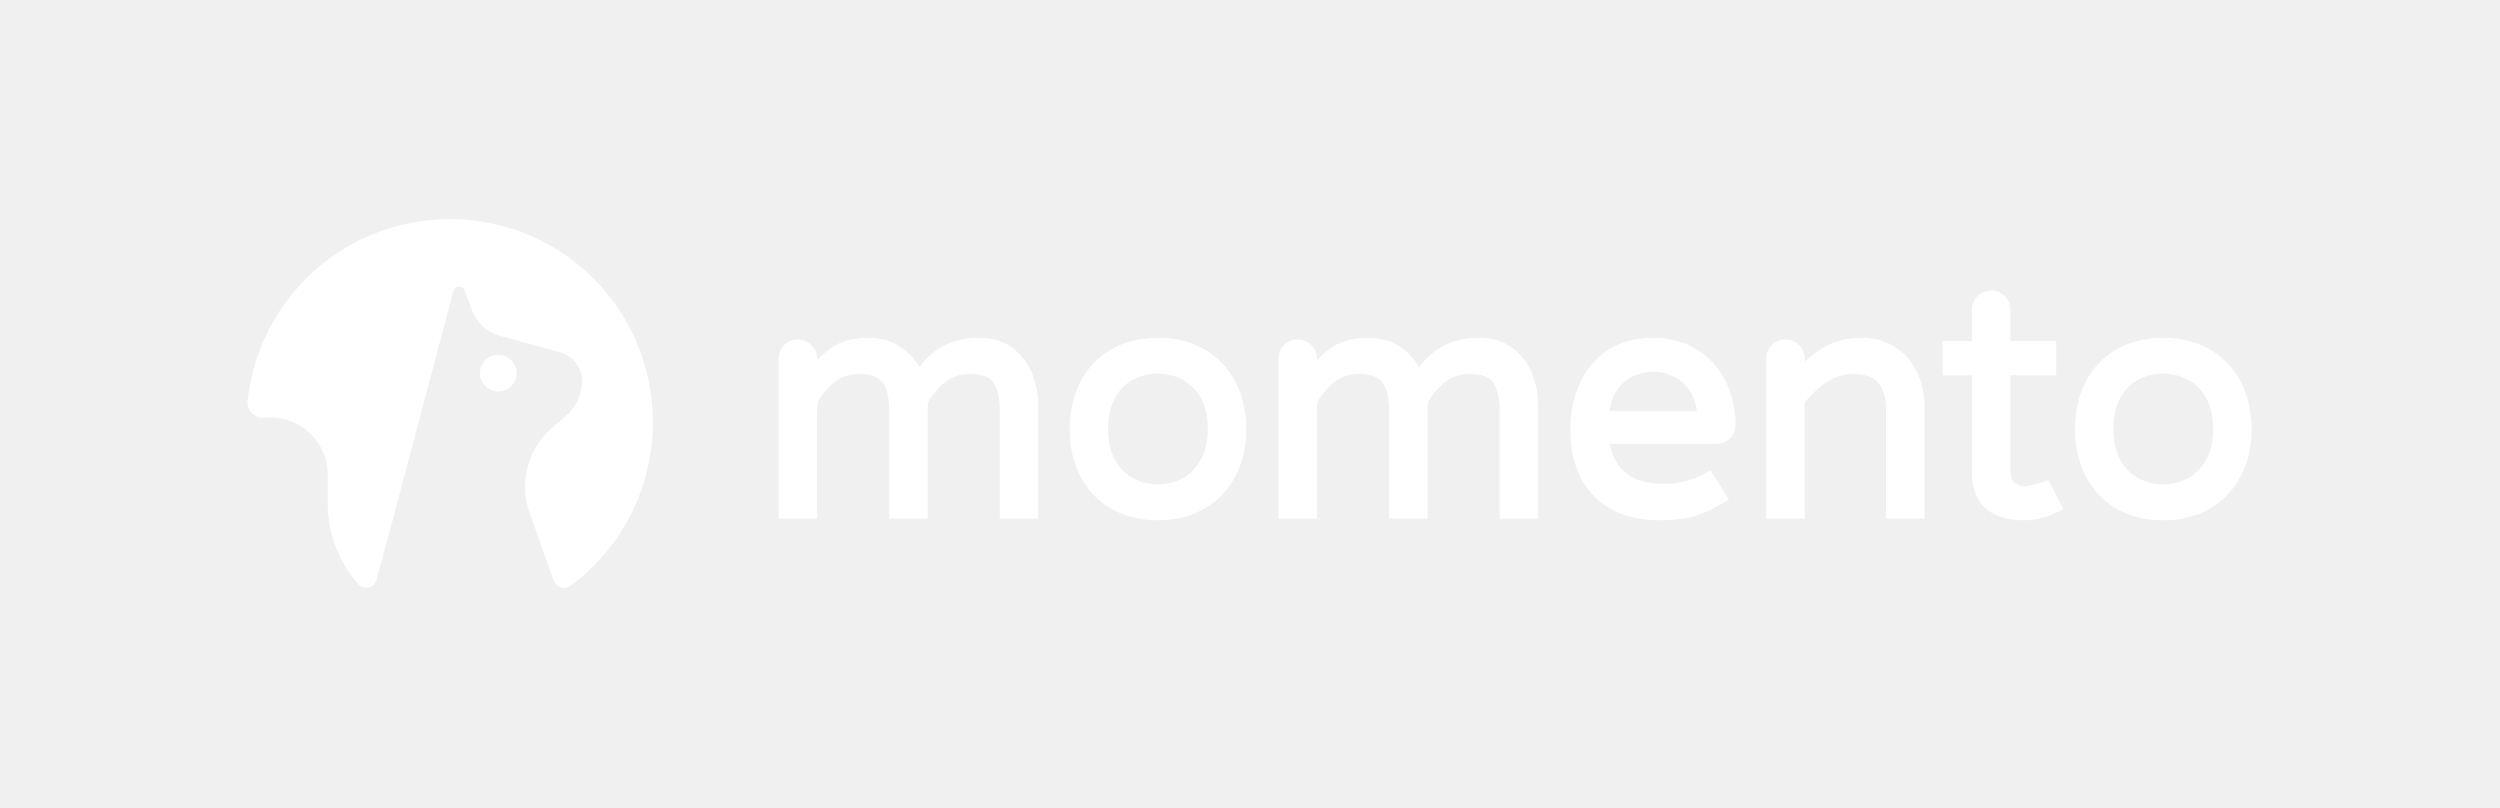
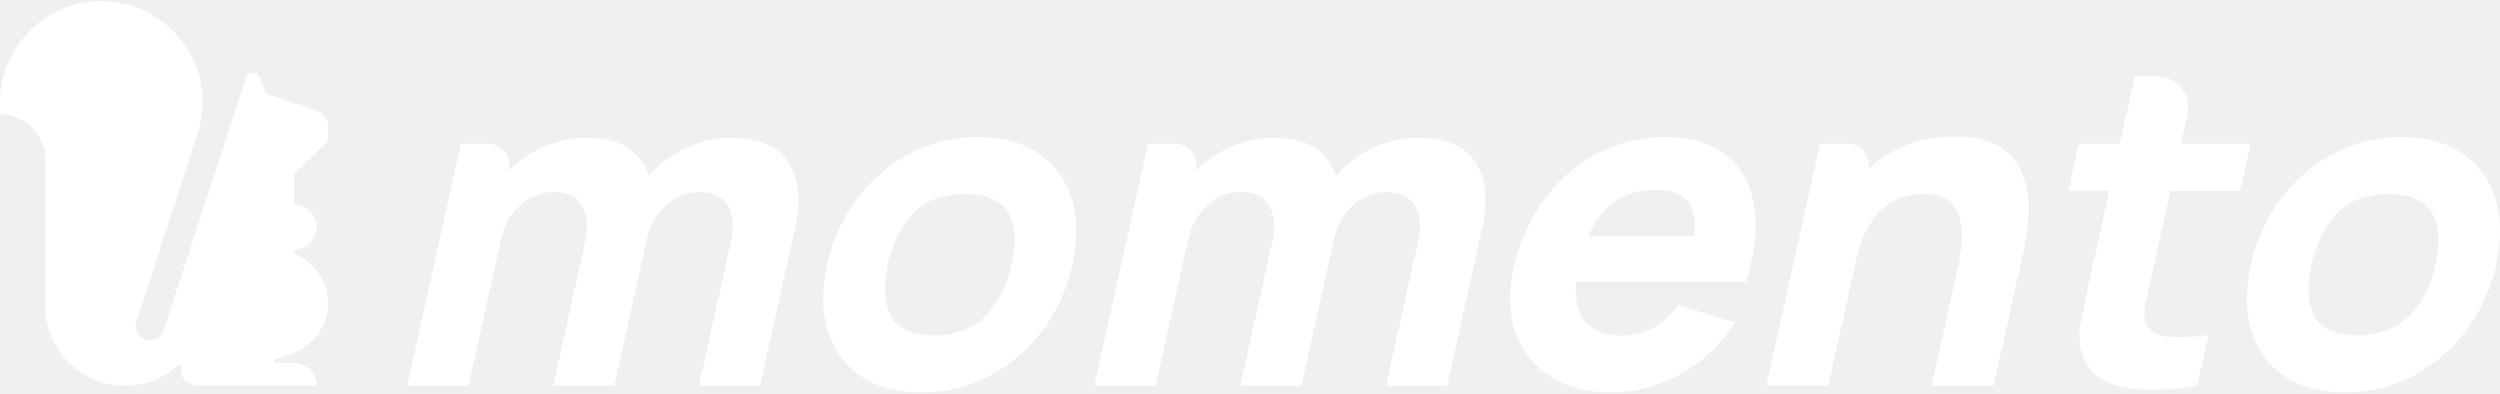
- <svg xmlns="http://www.w3.org/2000/svg" width="1586" height="512" viewBox="0 0 1586 512" fill="none">
-   <path d="M227.585 370.922C228.376 371.76 229.373 372.376 230.478 372.706C231.582 373.037 232.753 373.071 233.875 372.804C234.996 372.538 236.028 371.982 236.866 371.19C237.704 370.399 238.319 369.401 238.648 368.296L247.462 336.23L287.591 184.714C287.78 183.885 288.245 183.145 288.909 182.615C289.574 182.086 290.398 181.797 291.248 181.797C292.098 181.797 292.922 182.086 293.587 182.615C294.251 183.145 294.716 183.885 294.905 184.714L299.218 196.34C300.733 200.467 303.234 204.162 306.502 207.103C309.77 210.044 313.706 212.143 317.97 213.217L355.474 223.531C359.113 224.529 362.367 226.602 364.809 229.479C367.251 232.357 368.769 235.904 369.163 239.657C369.438 244.15 368.686 248.647 366.964 252.806C365.242 256.965 362.595 260.677 359.224 263.66L349.848 271.723C342.409 278.23 337.106 286.829 334.63 296.396C332.155 305.964 332.622 316.056 335.972 325.354L351.348 368.484C351.712 369.461 352.292 370.343 353.044 371.066C353.796 371.788 354.701 372.332 355.692 372.656C356.683 372.98 357.734 373.077 358.768 372.939C359.801 372.801 360.791 372.432 361.662 371.859C381.109 357.54 396.147 338.051 405.065 315.608C413.982 293.165 416.421 268.669 412.105 244.908C407.57 219.532 395.506 196.108 377.48 177.681C359.454 159.254 336.301 146.676 311.031 141.584C293.445 138.01 275.306 138.145 257.774 141.979C240.243 145.813 223.704 153.263 209.215 163.851C194.726 174.44 182.605 187.936 173.627 203.475C164.65 219.014 159.013 236.255 157.077 254.096C156.889 255.586 157.047 257.099 157.539 258.518C158.031 259.936 158.844 261.222 159.915 262.275C160.986 263.327 162.285 264.119 163.712 264.587C165.139 265.054 166.655 265.187 168.141 264.973C173.194 264.502 178.29 265.093 183.101 266.709C187.912 268.326 192.332 270.93 196.076 274.357C199.82 277.783 202.806 281.955 204.841 286.604C206.877 291.253 207.917 296.276 207.895 301.352V320.104C208.119 338.862 215.111 356.909 227.585 370.922Z" fill="white" />
-   <path d="M316.093 248.326C322.514 248.326 327.719 243.12 327.719 236.699C327.719 230.278 322.514 225.073 316.093 225.073C309.672 225.073 304.467 230.278 304.467 236.699C304.467 243.12 309.672 248.326 316.093 248.326Z" fill="white" />
-   <g clip-path="url(#clip0_4715_29796)">
-     <path d="M642.267 220.664C636.603 216.435 629.498 214.29 621.167 214.29C604.996 214.29 592.26 220.563 583.245 232.947C580.685 228.43 577.128 224.451 572.636 221.08C566.631 216.573 559.356 214.29 551.019 214.29C541.776 214.29 534.096 216.264 528.18 220.152C524.602 222.515 521.316 225.294 518.362 228.467V227.641C518.362 224.27 517.151 221.342 514.756 218.936C509.935 214.141 502.073 214.163 497.427 218.979C495.128 221.374 493.96 224.292 493.96 227.642V329.034H518.362C518.362 324.604 518.362 320.175 518.362 315.746C518.362 306.368 518.362 296.99 518.362 287.613C518.362 279.121 518.362 270.63 518.362 262.138C518.362 260.223 518.373 258.196 518.592 256.284C518.825 254.245 519.997 252.701 521.193 251.091C523.652 247.779 526.478 244.734 529.716 242.169C533.845 238.899 539.194 237.241 545.605 237.241C552.432 237.241 557.232 239.011 559.868 242.5C562.683 246.233 564.107 252.373 564.107 260.736V329.033H588.514C588.514 324.763 588.514 320.493 588.514 316.224C588.514 307.091 588.514 297.957 588.514 288.824C588.514 280.313 588.514 271.802 588.514 263.291C588.514 261.503 588.538 259.559 588.565 257.767C588.598 255.55 588.965 254.466 590.209 252.668C592.922 248.744 596.117 245.134 599.863 242.169C604.055 238.851 609.261 237.241 615.758 237.241C622.585 237.241 627.384 239.011 630.019 242.5C632.825 246.233 634.254 252.373 634.254 260.736V329.033H658.661V256.987C658.661 250.005 657.327 243.215 654.715 236.804C652.028 230.265 647.846 224.836 642.267 220.664Z" fill="white" />
-     <path d="M763.853 221.517C755.416 216.722 745.58 214.29 734.614 214.29C723.51 214.29 713.6 216.722 705.151 221.517C696.681 226.344 690.057 233.267 685.46 242.094C680.905 250.847 678.59 260.97 678.59 272.181C678.59 283.402 680.905 293.526 685.46 302.267C690.056 311.099 696.681 318.022 705.151 322.844C713.589 327.639 723.499 330.071 734.614 330.071C745.59 330.071 755.426 327.639 763.843 322.844C772.313 318.033 778.98 311.115 783.652 302.283C788.282 293.536 790.628 283.407 790.628 272.18C790.628 260.963 788.282 250.834 783.652 242.071C778.98 233.251 772.312 226.333 763.853 221.517ZM761.505 292.22C758.392 297.436 754.422 301.293 749.719 303.676C740.011 308.605 728.747 308.477 719.296 303.676C714.602 301.298 710.666 297.447 707.616 292.241C704.554 287.009 702.997 280.187 702.997 271.973C702.997 263.903 704.554 257.156 707.616 251.919C710.667 246.724 714.581 242.917 719.264 240.601C724.065 238.233 729.228 237.033 734.614 237.033C739.862 237.033 744.95 238.233 749.751 240.601C754.433 242.917 758.392 246.734 761.505 251.94C764.631 257.167 766.221 263.909 766.221 271.973C766.221 280.187 764.632 286.998 761.505 292.22Z" fill="white" />
-     <path d="M1202.23 220.136C1196.19 216.258 1189.01 214.29 1180.89 214.29C1172.13 214.29 1164.4 216.162 1157.88 219.854C1153.35 222.441 1148.99 225.673 1144.9 229.496V227.641C1144.9 224.275 1143.68 221.346 1141.29 218.936C1136.47 214.14 1128.62 214.173 1123.96 218.978C1121.67 221.372 1120.5 224.285 1120.5 227.641V329.033H1144.9C1144.9 326.97 1144.9 324.908 1144.9 322.845C1144.9 317.772 1144.9 312.698 1144.9 307.624C1144.9 301.209 1144.9 294.793 1144.9 288.378C1144.9 282.29 1144.9 276.203 1144.9 270.115C1144.9 266.027 1144.87 261.938 1144.9 257.849C1144.9 257.277 1144.89 256.71 1144.87 256.137C1144.84 254.744 1146.71 253.279 1147.59 252.316C1148.8 250.973 1150.06 249.675 1151.38 248.43C1153.8 246.141 1156.4 244.032 1159.18 242.201C1164.19 238.91 1169.95 237.24 1176.3 237.24C1190.06 237.24 1196.47 244.442 1196.47 259.903V329.033H1220.88V257.823C1220.88 249.956 1219.28 242.621 1216.13 236.036C1212.94 229.357 1208.26 224.009 1202.23 220.136Z" fill="white" />
-     <path d="M1421.42 242.073C1416.75 233.251 1410.1 226.34 1401.63 221.517C1393.19 216.722 1383.35 214.29 1372.39 214.29C1361.27 214.29 1351.37 216.722 1342.94 221.517C1334.47 226.34 1327.83 233.262 1323.23 242.094C1318.68 250.857 1316.37 260.975 1316.37 272.181C1316.37 283.398 1318.68 293.52 1323.23 302.267C1327.83 311.105 1334.47 318.028 1342.94 322.844C1351.36 327.639 1361.26 330.071 1372.39 330.071C1383.36 330.071 1393.2 327.639 1401.64 322.844C1410.1 318.033 1416.75 311.115 1421.42 302.283C1426.06 293.536 1428.4 283.407 1428.4 272.18C1428.4 260.964 1426.06 250.836 1421.42 242.073ZM1399.29 292.22C1396.18 297.442 1392.21 301.298 1387.49 303.676C1377.78 308.589 1366.53 308.467 1357.08 303.676C1352.38 301.298 1348.44 297.452 1345.4 292.241C1342.33 287.014 1340.77 280.192 1340.77 271.973C1340.77 263.898 1342.33 257.151 1345.4 251.914C1348.44 246.724 1352.36 242.917 1357.05 240.601C1361.85 238.233 1367.01 237.033 1372.39 237.033C1377.64 237.033 1382.72 238.233 1387.53 240.601C1392.22 242.917 1396.18 246.73 1399.29 251.934C1402.42 257.184 1404.01 263.925 1404.01 271.973C1404.01 280.166 1402.42 286.982 1399.29 292.22Z" fill="white" />
-     <path d="M1076.83 221.907C1068.91 216.85 1059.45 214.29 1048.71 214.29C1037.24 214.29 1027.41 217.043 1019.48 222.471C1011.59 227.886 1005.67 235.071 1001.87 243.834C998.137 252.464 996.238 262 996.238 272.181C996.238 290.332 1001.29 304.669 1011.28 314.791C1021.26 324.931 1035.26 330.073 1052.88 330.073C1061.41 330.073 1068.53 329.267 1074.03 327.678C1079.5 326.094 1085.09 323.704 1090.66 320.548C1090.88 320.423 1091 320.341 1091.21 320.213L1096.81 316.916L1085.2 298.444L1079.35 301.531C1076 303.056 1072.62 304.464 1069.17 305.34C1065.04 306.385 1060.11 306.92 1054.55 306.92C1044.32 306.92 1036.32 304.417 1030.76 299.49C1025.76 295.068 1022.64 289.184 1021.27 281.574H1088.68C1092.36 281.574 1095.36 280.378 1097.61 278.032C1099.85 275.717 1100.98 272.838 1100.98 269.477C1100.98 259.674 1098.93 250.478 1094.88 242.158C1090.79 233.763 1084.72 226.947 1076.83 221.907ZM1021.11 260.708C1021.76 255.68 1023.26 251.374 1025.6 247.886C1028.35 243.752 1031.82 240.68 1035.93 238.744C1044.32 234.808 1053.09 234.808 1061.5 238.744C1065.62 240.68 1069.13 243.763 1071.96 247.907C1074.33 251.406 1075.86 255.699 1076.52 260.707H1021.11V260.708Z" fill="white" />
-     <path d="M959.389 220.664C953.725 216.435 946.62 214.29 938.29 214.29C922.119 214.29 909.381 220.563 900.367 232.947C897.807 228.43 894.249 224.451 889.758 221.08C883.752 216.573 876.478 214.29 868.141 214.29C858.899 214.29 851.217 216.264 845.303 220.152C841.723 222.515 838.438 225.294 835.483 228.467V227.641C835.483 224.27 834.273 221.342 831.879 218.936C827.056 214.14 819.195 214.161 814.549 218.978C812.251 221.372 811.083 224.291 811.083 227.641V329.033H835.484C835.484 324.604 835.484 320.174 835.484 315.745C835.484 306.367 835.484 296.989 835.484 287.612C835.484 279.12 835.484 270.629 835.484 262.137C835.484 260.222 835.496 258.195 835.715 256.283C835.948 254.244 837.12 252.7 838.315 251.09C840.775 247.778 843.602 244.733 846.839 242.168C850.968 238.898 856.316 237.24 862.728 237.24C869.556 237.24 874.355 239.01 876.99 242.499C879.806 246.232 881.23 252.372 881.23 260.735V329.032H905.637C905.637 324.762 905.637 320.492 905.637 316.223C905.637 307.09 905.637 297.956 905.637 288.823C905.637 280.312 905.637 271.801 905.637 263.291C905.637 261.502 905.662 259.558 905.687 257.766C905.722 255.549 906.088 254.465 907.331 252.667C910.044 248.743 913.24 245.133 916.987 242.168C921.179 238.85 926.385 237.24 932.881 237.24C939.708 237.24 944.509 239.01 947.144 242.499C949.949 246.232 951.379 252.372 951.379 260.735V329.032H975.785V256.987C975.785 250.005 974.451 243.215 971.838 236.804C969.149 230.265 964.968 224.836 959.389 220.664Z" fill="white" />
-     <path d="M1299.57 304.733L1290.38 307.438C1285.31 308.727 1282.1 309.364 1277.87 306.13C1276.01 304.705 1275.41 301.18 1275.41 298.205V238.073H1304.44V216.375H1279.09H1275.41H1275.38V196.428C1275.38 189.696 1269.92 184.24 1263.19 184.24C1256.46 184.24 1251 189.696 1251 196.428V216.375H1232.48V238.073H1251V270.304V299.867C1251 319.628 1262.46 330.072 1284.13 330.072C1290.35 330.072 1296.29 328.756 1301.94 326.258L1309.03 323.091L1299.57 304.733Z" fill="white" />
+ <svg xmlns="http://www.w3.org/2000/svg" id="Layer_1" data-name="Layer 1" viewBox="0 0 508 80">
+   <defs>
+     <style>
+             .cls-1 {
+             fill: #fff;
+             stroke-width: 0px;
+             }
+         </style>
+   </defs>
+   <g>
+     <path class="cls-1" d="m148.57,28.01c-3.28,0-6.42.72-9.43,2.16-2.8,1.35-5.23,3.21-7.3,5.55-.69-2.12-1.89-3.89-3.64-5.25-2.11-1.64-5.09-2.46-8.95-2.46-3.37,0-6.58.75-9.63,2.23-2.34,1.14-4.41,2.6-6.23,4.36l.02-.09c.61-2.73-1.47-5.32-4.27-5.32h-5.48l-10.91,49.19h12.48l6.61-29.78h0c.63-2.82,1.92-5.13,3.88-6.9,1.96-1.78,4.22-2.67,6.8-2.67,2.71,0,4.63.9,5.75,2.71,1.13,1.81,1.34,4.34.62,7.58l-6.45,29.06h12.39l6.61-29.78c.42-1.88,1.14-3.55,2.17-4.99,1.04-1.44,2.28-2.56,3.74-3.37,1.45-.8,3.05-1.21,4.77-1.21,2.71,0,4.62.9,5.75,2.71,1.13,1.81,1.34,4.34.62,7.58l-6.45,29.06h12.39l7.18-32.33c1.19-5.37.72-9.73-1.41-13.05-2.13-3.32-6.01-4.99-11.62-4.99Z" />
+     <path class="cls-1" d="m211.01,31.15c-3.26-2.22-7.36-3.32-12.31-3.32s-9.4,1.09-13.62,3.28c-4.21,2.19-7.82,5.23-10.81,9.13-2.99,3.9-5.06,8.42-6.19,13.55-1.13,5.07-1.08,9.56.13,13.46,1.22,3.9,3.44,6.96,6.69,9.18,3.24,2.22,7.33,3.32,12.29,3.32s9.5-1.1,13.73-3.3c4.24-2.2,7.84-5.25,10.82-9.15,2.98-3.9,5.03-8.4,6.16-13.51,1.13-5.07,1.08-9.55-.16-13.46-1.23-3.9-3.47-6.96-6.73-9.18Zm-5.43,22.63c-.94,4.22-2.69,7.68-5.24,10.36s-6.61,4.03-10.59,4.03-7.28-1.3-8.7-3.89c-1.41-2.6-1.63-6.1-.65-10.5.63-2.85,1.6-5.36,2.92-7.51,1.32-2.16,2.97-3.84,4.97-5.06,2-1.22,5.15-1.82,7.85-1.82,3.92,0,7.38,1.31,8.79,3.92,1.41,2.61,1.63,6.1.66,10.47Z" />
+     <path class="cls-1" d="m288.2,28.01c-3.28,0-6.42.72-9.43,2.16-2.8,1.35-5.23,3.21-7.3,5.55-.69-2.12-1.89-3.89-3.64-5.25-2.11-1.64-5.09-2.46-8.95-2.46-3.37,0-6.58.75-9.63,2.23-2.34,1.14-4.41,2.6-6.23,4.36l.02-.09c.61-2.73-1.47-5.32-4.27-5.32h-5.48l-10.92,49.19h12.48l6.61-29.78c.63-2.82,1.92-5.13,3.88-6.9,1.96-1.78,4.22-2.67,6.8-2.67,2.71,0,4.63.9,5.75,2.71,1.13,1.81,1.34,4.34.62,7.58l-6.45,29.06h12.39l6.61-29.78c.42-1.88,1.14-3.55,2.17-4.99,1.04-1.44,2.28-2.56,3.73-3.37,1.45-.8,3.05-1.21,4.78-1.21,2.71,0,4.62.9,5.75,2.71,1.13,1.81,1.34,4.34.62,7.58l-6.45,29.06h12.39l7.18-32.33c1.19-5.37.72-9.73-1.41-13.05s-6.01-4.99-11.62-4.99Z" />
+     <path class="cls-1" d="m350.7,31.47c-3.08-2.43-7.2-3.64-12.36-3.64-4.86,0-9.4,1.1-13.62,3.3-4.22,2.2-7.84,5.29-10.84,9.27-3.01,3.98-5.11,8.65-6.3,14.03-1.09,4.92-.98,9.28.35,13.09s3.66,6.8,7.02,8.97c3.36,2.17,7.56,3.26,12.6,3.26,4.74,0,9.38-1.25,13.93-3.74,4.54-2.49,8.24-5.98,11.09-10.47l-11.61-3.55c-1.35,2.01-3.02,3.54-4.98,4.6-1.97,1.06-4.16,1.59-6.6,1.59-3.85,0-6.5-1.25-7.94-3.75-1.05-1.83-1.42-4.23-1.16-7.18h34.52c1.83-5.95,2.38-11.13,1.62-15.53-.75-4.4-2.67-7.82-5.74-10.25Zm-28,16.58c.99-2.26,2.18-4.16,3.64-5.62,2.56-2.57,5.95-3.85,10.17-3.85,3.61,0,5.98,1.1,7.08,3.3.73,1.45.96,3.51.73,6.17h-21.62Z" />
+     <path class="cls-1" d="m410.68,34.66c-.9-2.01-2.43-3.66-4.57-4.97-2.14-1.3-5.14-1.96-8.99-1.96-4.83,0-9.06,1.04-12.7,3.14-1.72.99-3.29,2.14-4.72,3.43.46-2.65-1.56-5.12-4.29-5.12h-5.57l-10.92,49.19h12.57l5.54-24.96h0c.68-3.07,1.57-5.53,2.66-7.38,1.09-1.85,2.28-3.26,3.55-4.21,1.27-.96,2.56-1.6,3.85-1.93,1.29-.33,2.46-.5,3.53-.5,2.64,0,4.55.59,5.73,1.78,1.18,1.18,1.89,2.66,2.14,4.42.25,1.76.24,3.51-.03,5.26-.27,1.75-.53,3.18-.78,4.3l-5.15,23.23h12.57l6.12-27.6c.18-.82.41-2.12.68-3.91.28-1.79.37-3.77.27-5.94-.1-2.17-.6-4.26-1.5-6.26Z" />
+     <path class="cls-1" d="m437.03,56.79l4-18.03h14.2l2.12-9.56h-14.2l1.35-6.07c.87-3.9-2.1-7.6-6.1-7.6h-4.61l-3.03,13.66h-8.38l-2.12,9.56h8.38l-4.16,18.77c-.65,2.95-1.21,5.58-1.66,7.9-.46,2.32-.33,4.61.39,6.85.8,2.4,2.37,4.14,4.69,5.21,2.33,1.08,5.12,1.66,8.36,1.73,3.24.08,6.64-.2,10.18-.84l2.28-10.29c-3,.39-5.68.52-8.05.36-2.36-.15-3.9-1.09-4.61-2.82-.38-.91-.42-2.13-.12-3.67.3-1.53.66-3.25,1.08-5.17Z" />
+     <path class="cls-1" d="m507.04,40.33c-1.23-3.9-3.47-6.96-6.73-9.18-3.26-2.22-7.36-3.32-12.31-3.32s-9.4,1.09-13.62,3.28c-4.21,2.19-7.82,5.23-10.81,9.13-2.99,3.9-5.06,8.42-6.19,13.55-1.13,5.07-1.08,9.56.13,13.46,1.22,3.9,3.44,6.96,6.69,9.18,3.24,2.22,7.33,3.32,12.29,3.32s9.5-1.1,13.73-3.3c4.24-2.2,7.84-5.25,10.82-9.15,2.98-3.9,5.03-8.4,6.16-13.51,1.13-5.07,1.08-9.55-.16-13.46Zm-12.16,13.46c-.94,4.22-2.69,7.68-5.24,10.36s-6.61,4.03-10.59,4.03-7.28-1.3-8.7-3.89c-1.41-2.6-1.63-6.1-.65-10.5.63-2.85,1.6-5.36,2.92-7.51,1.32-2.16,2.97-3.84,4.97-5.06,2-1.22,5.15-1.82,7.85-1.82,3.92,0,7.38,1.31,8.79,3.92,1.41,2.61,1.63,6.1.66,10.47Z" />
  </g>
-   <defs>
-     <clipPath id="clip0_4715_29796">
-       <rect width="934.44" height="145.833" fill="white" transform="translate(493.96 184.24)" />
-     </clipPath>
-   </defs>
+   <path class="cls-1" d="m64.47,22.51l-10.35-3.45-1.42-3.41c-.51-1.23-2.28-1.16-2.7.11l-15.87,48.67h0s-.89,2.74-.89,2.74c-.39,1.2-1.51,2.01-2.77,2.01h0,0c-1.89,0-3.26-1.76-2.84-3.56.02-.09.04-.17.07-.26l12.44-38.17c1.88-5.78,1.07-11.63-1.59-16.39-.04-.08-.09-.16-.14-.24-.67-1.16-1.45-2.25-2.32-3.26-.37-.43-.76-.84-1.16-1.23,0,0,0,0,0,0-.16-.15-.31-.3-.47-.45-.25-.23-.51-.46-.77-.68-.05-.04-.11-.09-.16-.13C30.01,1.99,25.55.25,20.57.25c-.2,0-.41,0-.61,0-.06,0-.12,0-.19,0-.14,0-.29.01-.43.02-.07,0-.14,0-.2.01-.15.01-.3.02-.44.04-.05,0-.11,0-.16.01-.2.02-.4.04-.6.07-.02,0-.03,0-.05,0-.18.02-.36.05-.55.08-.05,0-.11.02-.16.03-.15.02-.3.05-.44.08-.05.01-.11.02-.16.03-.17.03-.33.07-.5.1-.03,0-.06.01-.08.02-.2.05-.4.09-.6.15,0,0-.01,0-.02,0-.19.05-.37.1-.56.15-.04.01-.07.02-.11.03-.16.05-.33.1-.49.15-.03,0-.06.02-.09.03-.59.19-1.17.42-1.73.66,0,0-.02,0-.03.01C5.08,5.13,0,12.38,0,20.82v2.41c5.08,0,9.19,4.12,9.19,9.19v29.71c0,8.97,7.27,16.25,16.25,16.25h0c4.04,0,7.92-1.52,10.9-4.23v.02c.36-.32.59-.04.49.3h0c-.03.16-.05.32-.06.49,0,0,0,0,0,0,0,.05,0,.1,0,.15h0v.07c0,1.79,1.46,3.22,3.25,3.18h0s19.73,0,19.73,0h4.6c0-1.99-1.26-3.68-3.03-4.32-.49-.18-1.02-.28-1.57-.28h-3.83c-.44,0-.36-.57.07-.72l3.56-1.3c4.25-1.55,7.09-5.59,7.09-10.12,0-3.86-2.07-7.43-5.42-9.35l-1.47-.84v-.66c2.54,0,4.6-2.06,4.6-4.6v-.19c0-2.43-2.16-4.41-4.6-4.41v-6.28l6.18-5.84s.06-.05.08-.08c.41-.43.63-.99.63-1.58h0v-2.31c0-1.36-.87-2.57-2.17-3Z" />
</svg>
